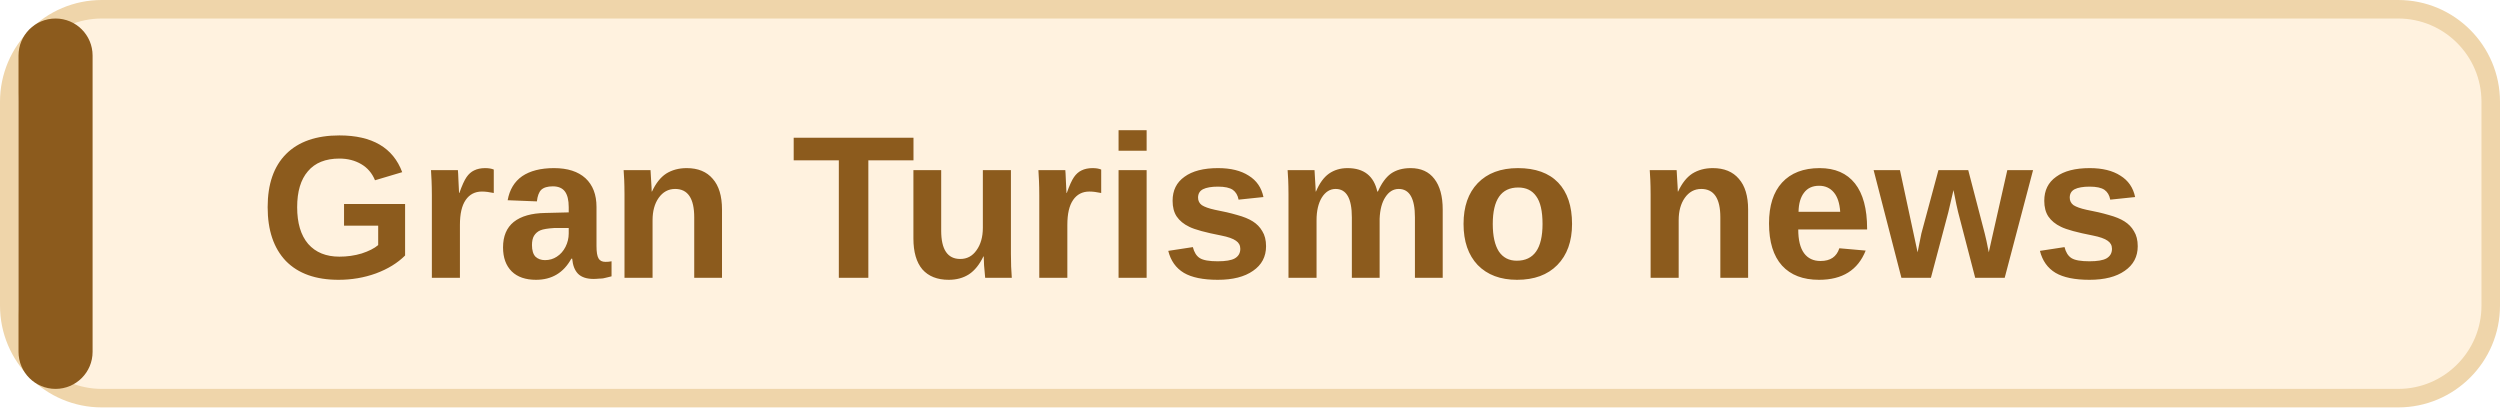
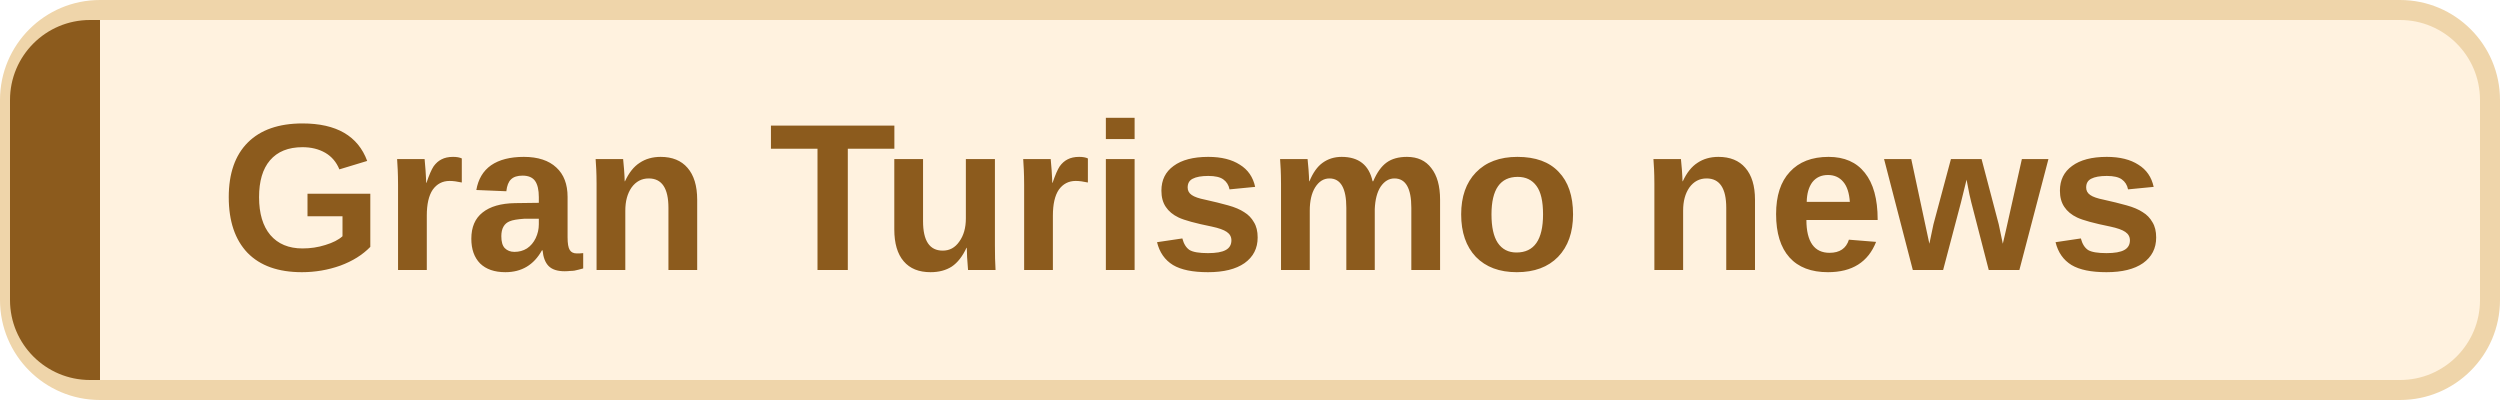
- <svg xmlns="http://www.w3.org/2000/svg" viewBox="0 0 135 22" width="135" height="22" role="img" aria-label="Gran Turismo news">
-   <rect x=".5" y=".5" width="134" height="21" rx="5" fill="#fff2df" stroke="#efd5aa" />
-   <rect x="1" y="1" width="4" height="20" rx="2" fill="#8c5b1d" />
-   <text x="14" y="15" fill="#8c5b1d" font-family="Arial,Helvetica,sans-serif" font-size="11" font-weight="700">Gran Turismo news</text>
+ <svg xmlns="http://www.w3.org/2000/svg" viewBox="0 0 125 20" width="125" height="20" role="img" aria-label="Gran Turismo news">
+   <rect x=".5" y=".5" width="124" height="19" rx="4.5" fill="#fff2df" stroke="#efd5aa" />
+   <path d="M4.5 1h.5v18h-.5A4 4 0 0 1 .5 15V5a4 4 0 0 1 4-4Z" fill="#8c5b1d" />
+   <text x="11" y="13.5" fill="#8c5b1d" font-family="-apple-system,BlinkMacSystemFont,Segoe UI,Arial,sans-serif" font-size="10.5" font-weight="650">Gran Turismo news</text>
</svg>
